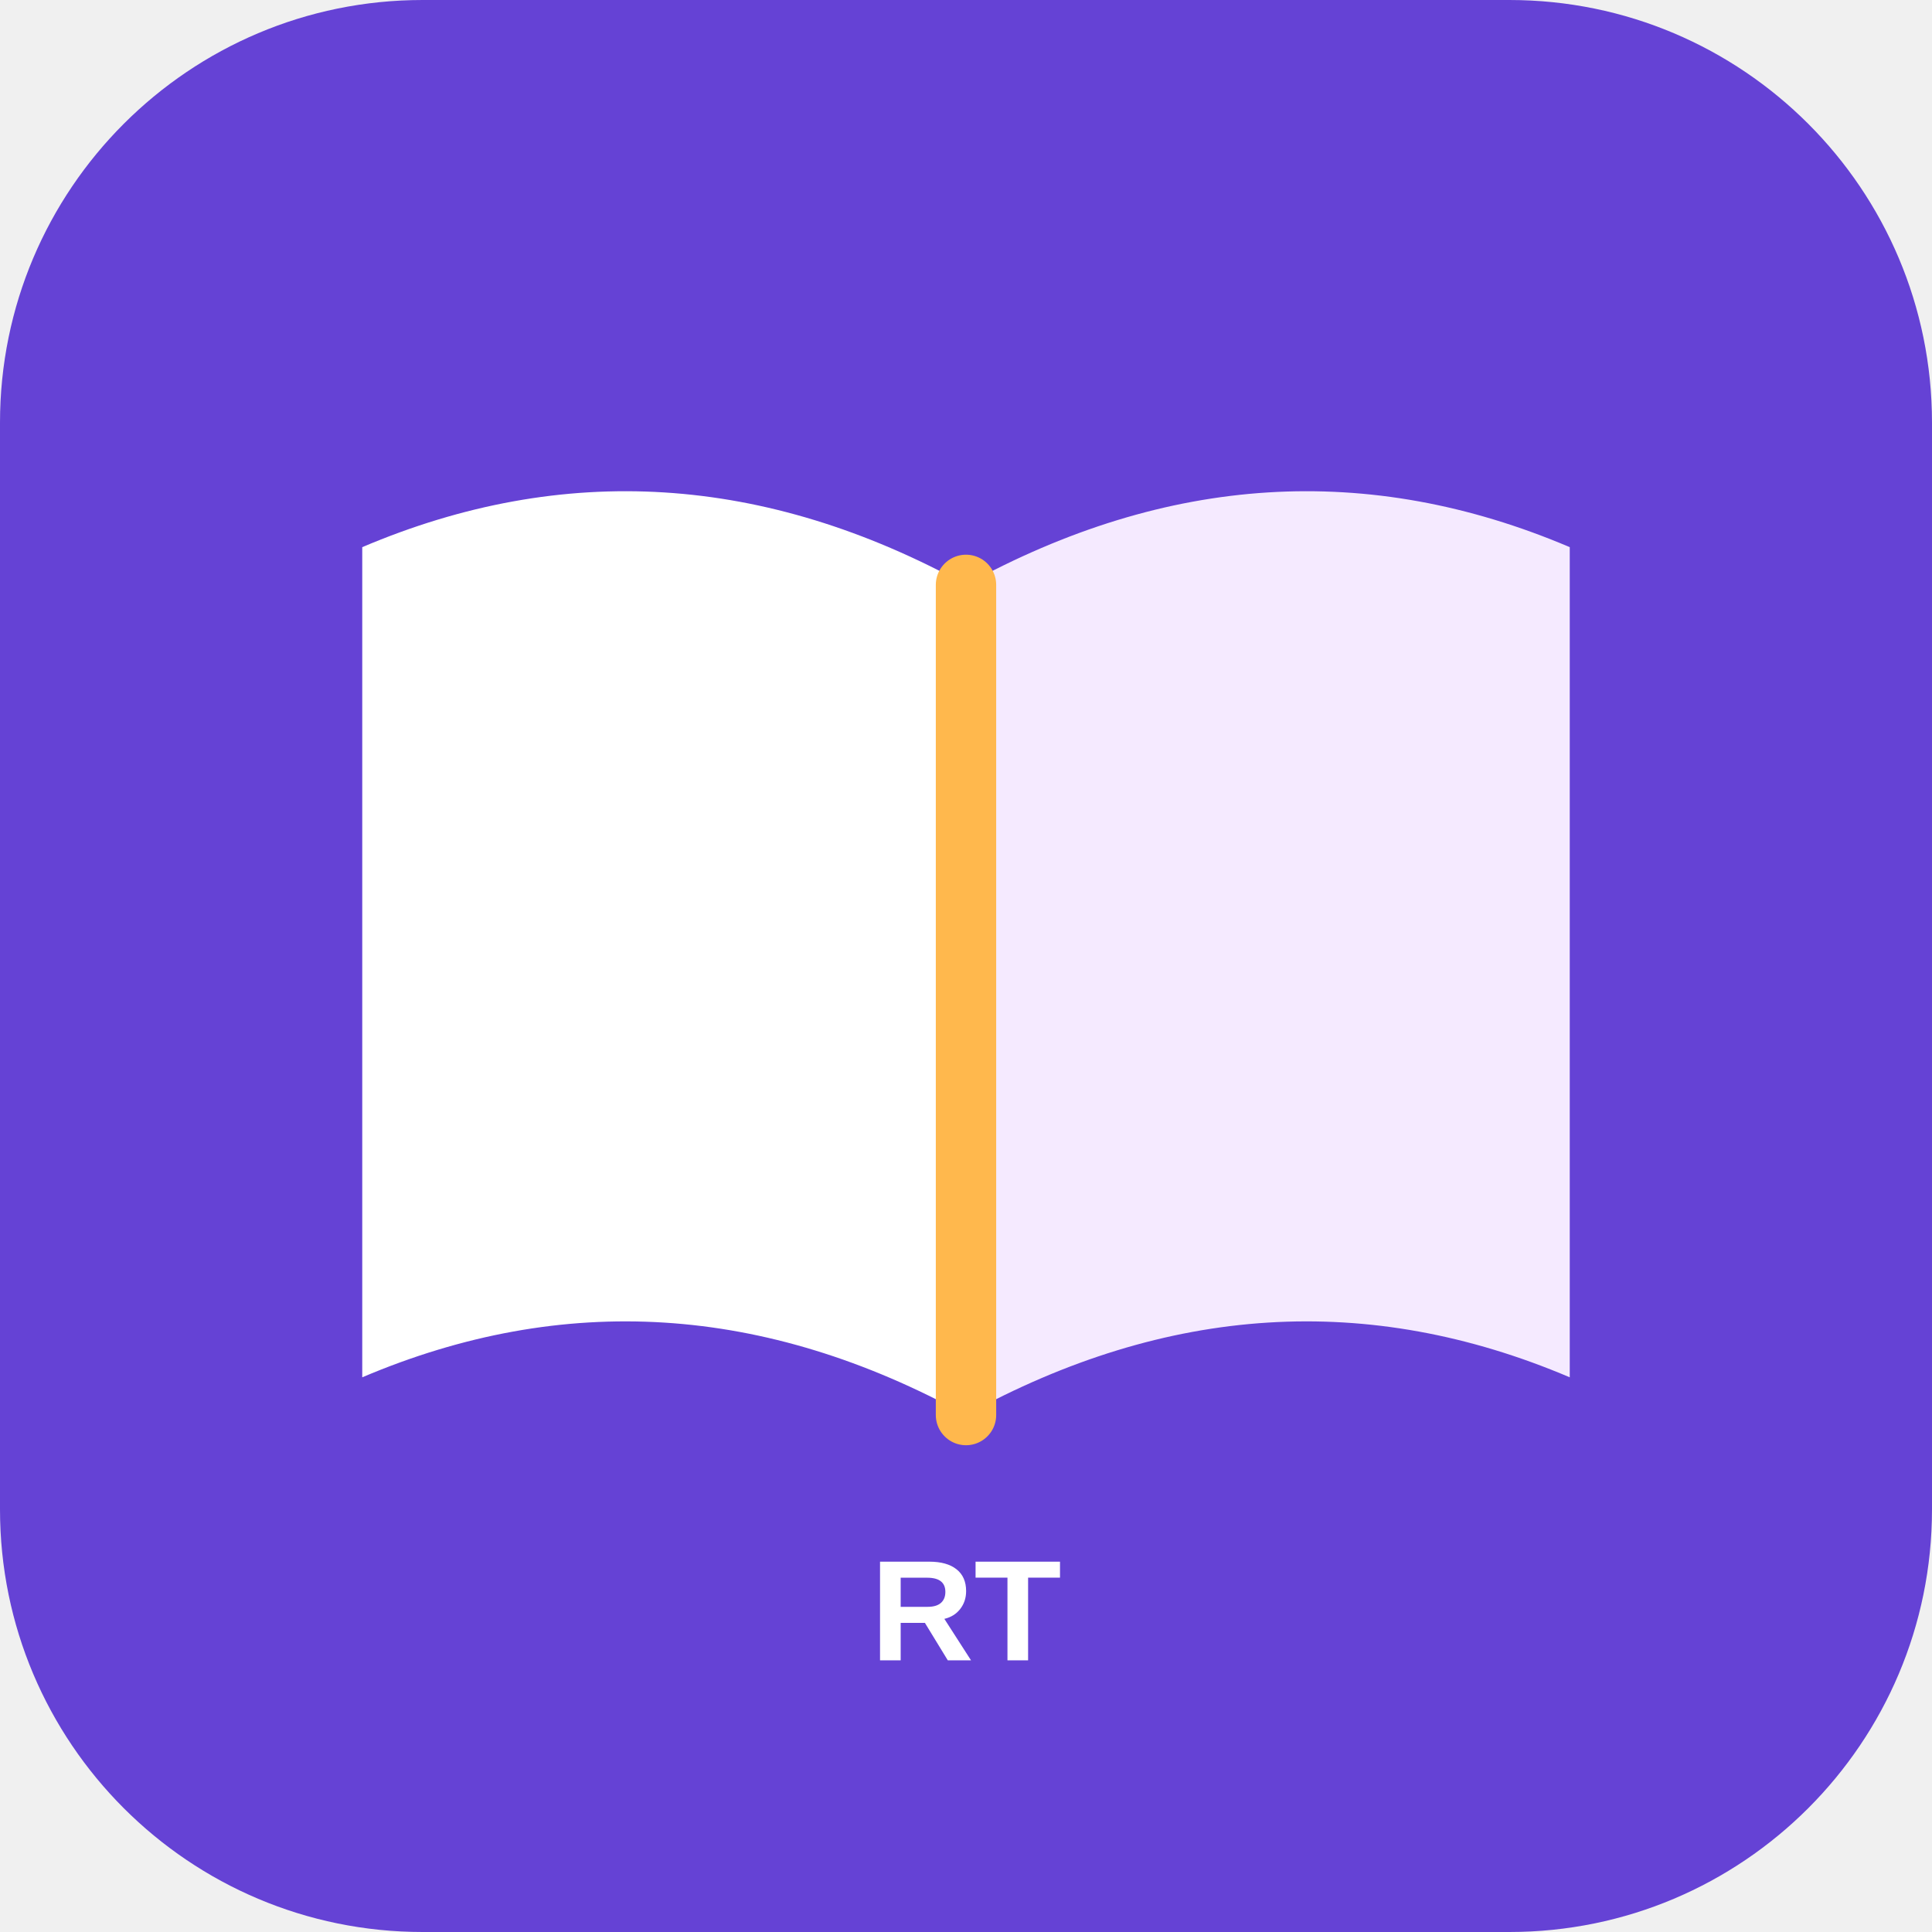
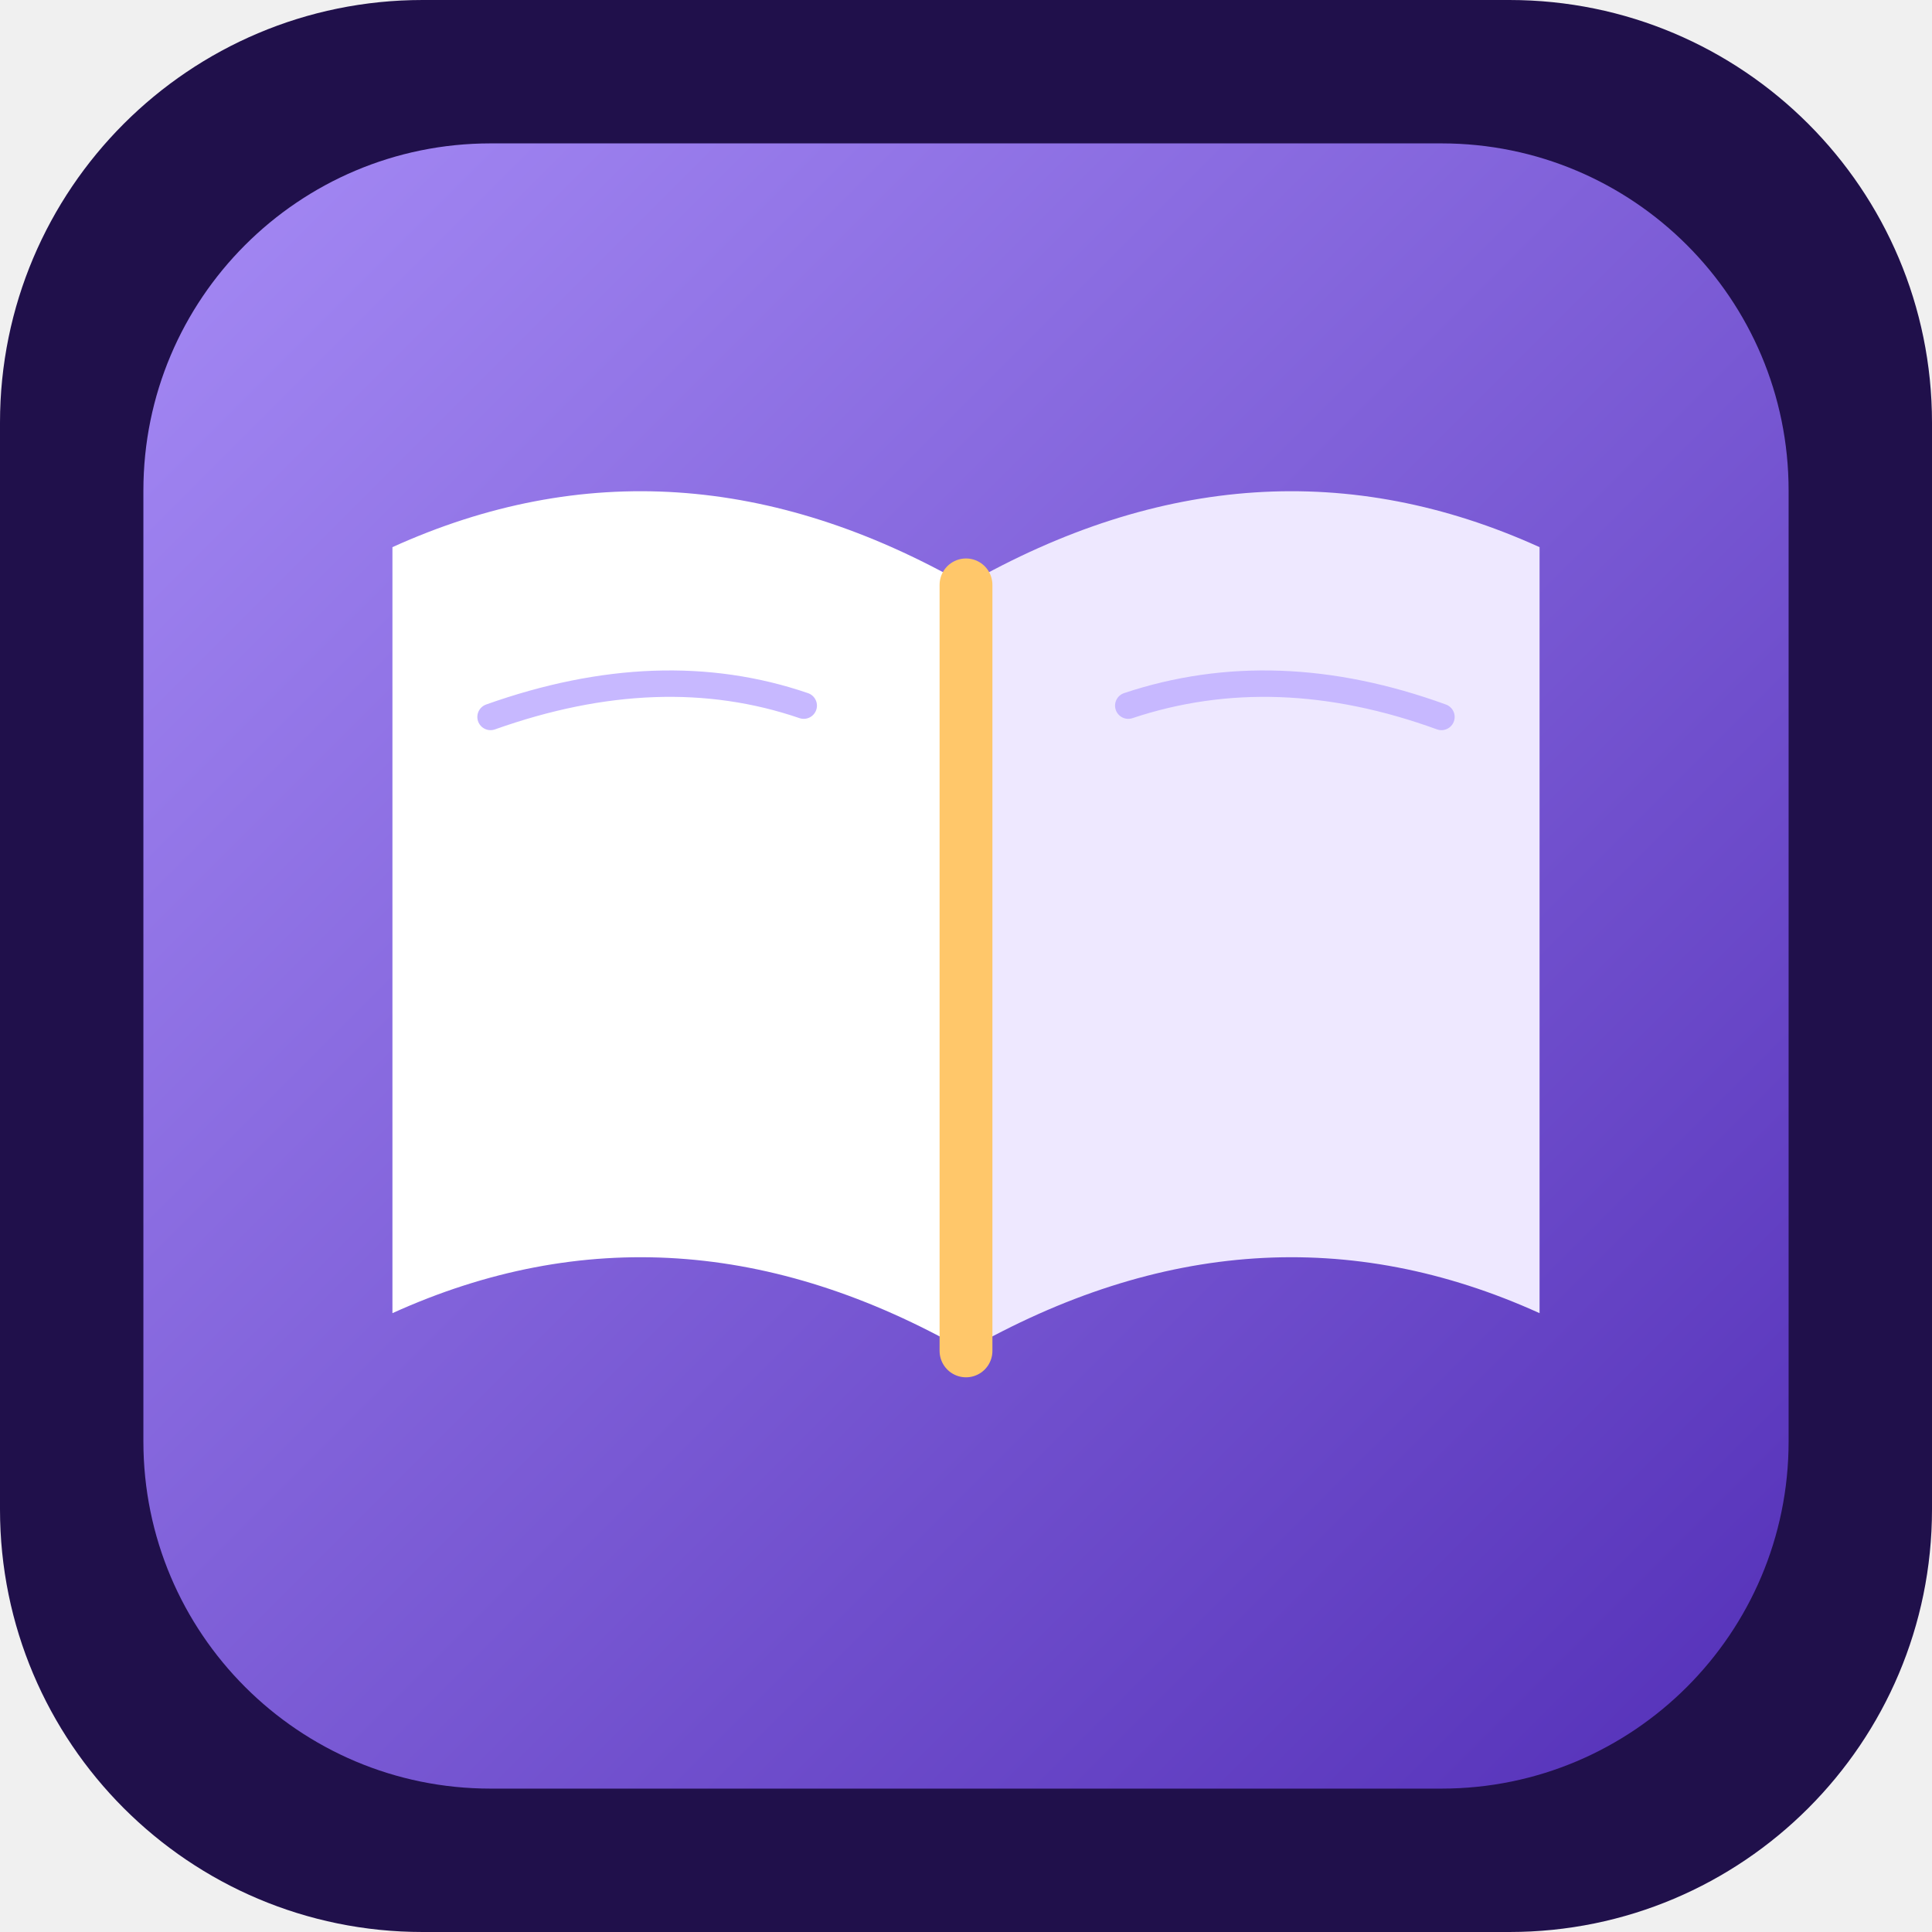
<svg xmlns="http://www.w3.org/2000/svg" viewBox="0 0 512 512">
-   <rect width="512" height="512" rx="112" fill="#6542d5" />
-   <path d="M96 145q80-34 160 10v220q-80-44-160-10z" fill="#fff" />
-   <path d="M416 145q-80-34-160 10v220q80-44 160-10z" fill="#f5eaff" />
-   <path d="M256 155v220" stroke="#ffb84d" stroke-width="16" stroke-linecap="round" />
-   <text x="256" y="440" text-anchor="middle" font-family="Arial,sans-serif" font-size="38" font-weight="bold" fill="#fff">RT</text>
+   <defs>
+     <linearGradient id="g" x2="1" y2="1">
+       <stop stop-color="#a58af5" />
+       <stop offset="1" stop-color="#5430b8" />
+     </linearGradient>
+   </defs>
+   <rect width="512" height="512" rx="112" fill="#20104b" />
+   <rect x="38" y="38" width="436" height="436" rx="92" fill="url(#g)" />
+   <path d="M104 145q75-34 152 10v203q-77-44-152-10z" fill="#fff" />
+   <path d="M408 145q-75-34-152 10v203q77-44 152-10z" fill="#eee8ff" />
+   <path d="M256 155v203" stroke="#ffc76a" stroke-width="14" stroke-linecap="round" />
+   <path d="M130 190q45-16 83-3M299 187q39-13 83 3" fill="none" stroke="#c7b8ff" stroke-width="7" stroke-linecap="round" />
</svg>
